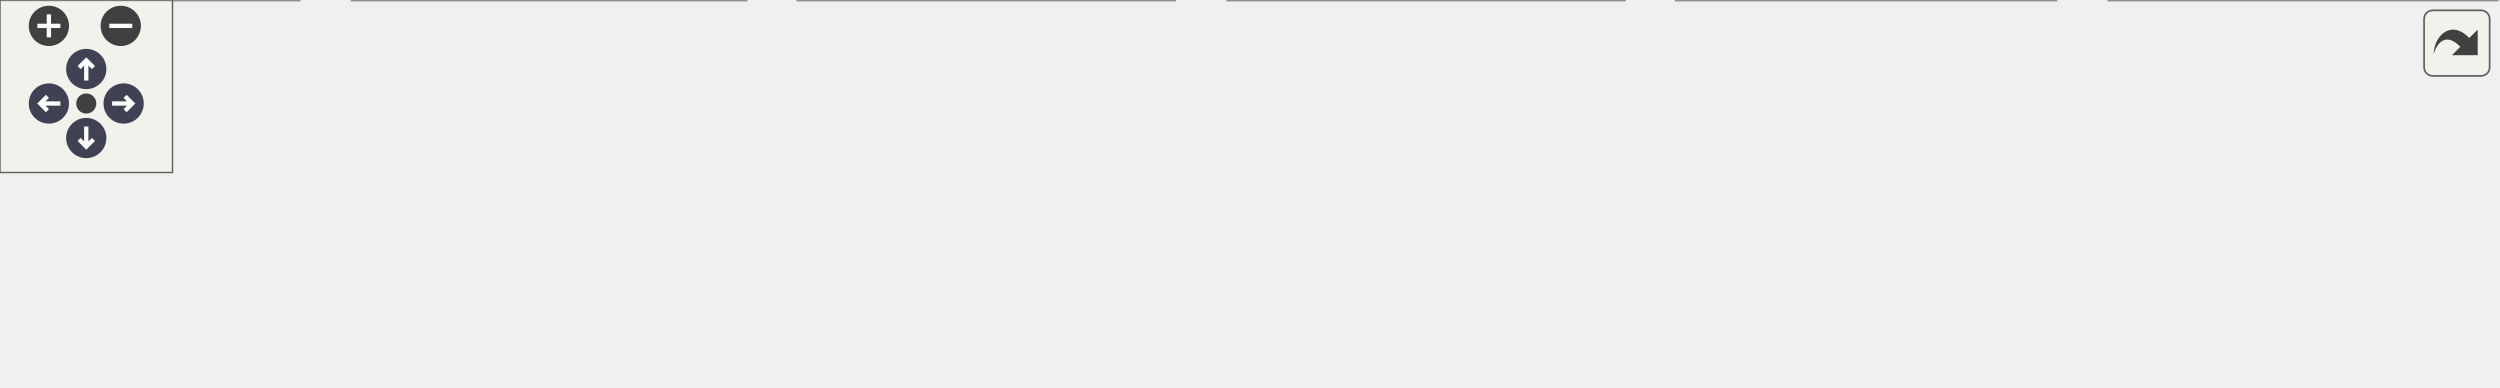
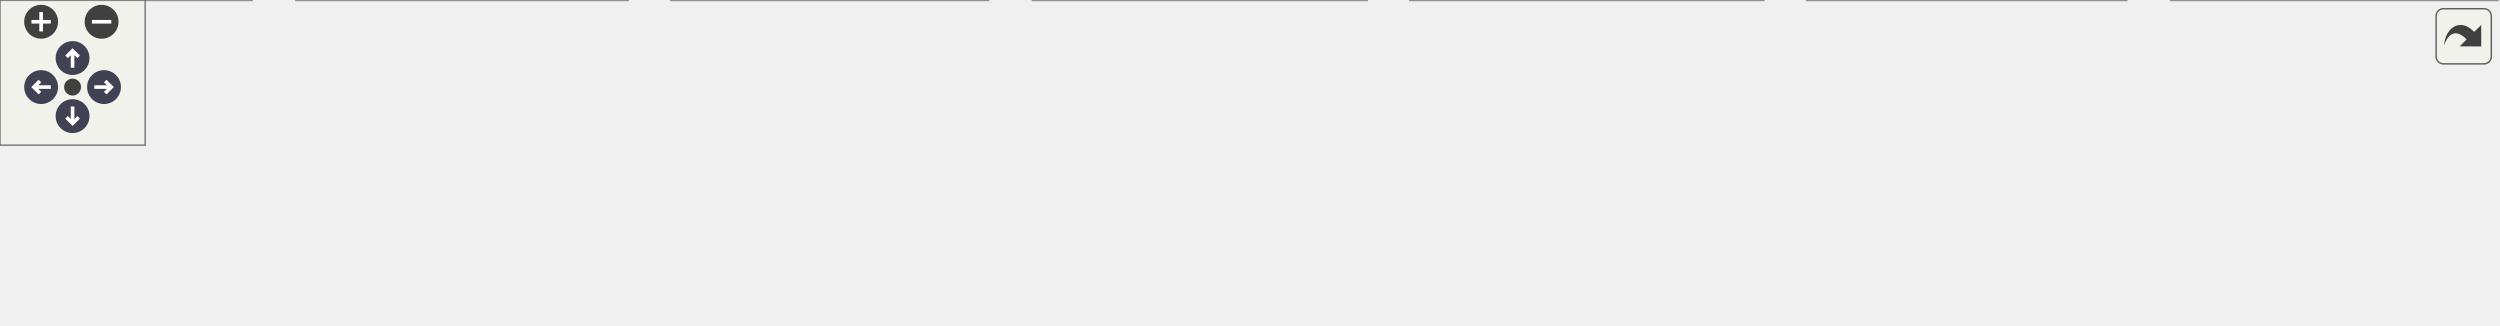
<svg xmlns="http://www.w3.org/2000/svg" xmlns:xlink="http://www.w3.org/1999/xlink" id="main" version="1.1" xml:space="preserve">
  <style type="text/css">
.node, .edge {opacity: 0.7;}
.node.selected, .edge.selected {opacity: 1;}
.edge:hover path { stroke: red; }
.edge:hover polygon { stroke: red; fill: red; }
</style>
  <defs>
    <circle id="rim" cx="0" cy="0" r="7" />
    <circle id="rim2" cx="0" cy="0" r="3.5" />
    <g id="zoomPlus">
      <use xlink:href="#rim" fill="#404040">
        <set attributeName="fill" to="#808080" begin="zoomplus.mouseover" end="zoomplus.mouseout" />
      </use>
      <path d="M-4,0h8M0,-4v8" fill="none" stroke="white" stroke-width="1.5" pointer-events="none" />
    </g>
    <g id="zoomMin">
      <use xlink:href="#rim" fill="#404040">
        <set attributeName="fill" to="#808080" begin="zoomminus.mouseover" end="zoomminus.mouseout" />
      </use>
      <path d="M-4,0h8" fill="none" stroke="white" stroke-width="1.5" pointer-events="none" />
    </g>
    <g id="arrowUp" transform="translate(30 24)">
      <use xlink:href="#rim" />
      <path pointer-events="none" fill="none" stroke="white" stroke-width="1.5" d="M0,-3.0v7 M-2.5,-0.5L0,-3.0L2.5,-0.5" />
    </g>
    <g id="arrowRight" transform="rotate(90) translate(36 -43)">
      <use xlink:href="#rim" />
      <path pointer-events="none" fill="none" stroke="white" stroke-width="1.5" d="M0,-3.0v7 M-2.5,-0.5L0,-3.0L2.5,-0.5" />
    </g>
    <g id="arrowDown" transform="rotate(180) translate(-30 -48)">
      <use xlink:href="#rim" />
      <path pointer-events="none" fill="none" stroke="white" stroke-width="1.5" d="M0,-3.0v7 M-2.5,-0.5L0,-3.0L2.5,-0.5" />
    </g>
    <g id="arrowLeft" transform="rotate(270) translate(-36 17)">
      <use xlink:href="#rim" />
      <path pointer-events="none" fill="none" stroke="white" stroke-width="1.5" d="M0,-3.0v7 M-2.5,-0.5L0,-3.0L2.5,-0.5" />
    </g>
    <g id="resetDef">
      <use xlink:href="#rim2" fill="#404040">
        <set attributeName="fill" to="#808080" begin="reset.mouseover" end="reset.mouseout" />
      </use>
    </g>
  </defs>
  <svg id="graph" class="graph">
    <g id="viewport">
      <g id="Node000001" class="node">
        <g id="a_Node000001">
          <a xlink:title=" ">
-             <polygon fill="#999999" stroke="#666666" points="464.5,-74 373.5,-74 373.5,-55 464.5,-55 464.5,-74" />
-             <text text-anchor="middle" x="419" y="-62" font-family="Helvetica,sans-Serif" font-size="10.00">include/ac_fft.h</text>
+             <polygon fill="#999999" stroke="#666666" points="541.5,-74 450.5,-74 450.5,-55 541.5,-55 541.5,-74" />
+             <text text-anchor="middle" x="496" y="-62" font-family="Helvetica,sans-Serif" font-size="10.00">include/ac_fft.h</text>
          </a>
        </g>
      </g>
      <g id="Node000002" class="node">
        <g id="a_Node000002">
          <a xlink:href="device_8cc.html" target="_top" xlink:title=" ">
            <polygon fill="white" stroke="#666666" points="104,-19 0,-19 0,0 104,0 104,-19" />
            <text text-anchor="middle" x="52" y="-7" font-family="Helvetica,sans-Serif" font-size="10.00">src/core/device.cc</text>
          </a>
        </g>
      </g>
      <g id="edge1_Node000001_Node000002" class="edge">
        <g id="a_edge1_Node000001_Node000002">
          <a xlink:title=" ">
-             <path fill="none" stroke="#63b8ff" d="M363.26,-55.45C292.92,-45.29 172.88,-27.96 104.25,-18.05" />
-             <polygon fill="#63b8ff" stroke="#63b8ff" points="362.86,-58.93 373.26,-56.89 363.86,-52 362.86,-58.93" />
+             <path fill="none" stroke="#63b8ff" d="M440.16,-57.42C365.54,-49.19 229.21,-33.85 113,-19 110.14,-18.63 107.2,-18.25 104.23,-17.86" />
+             <polygon fill="#63b8ff" stroke="#63b8ff" points="439.95,-60.91 450.27,-58.53 440.71,-53.95 439.95,-60.91" />
          </a>
        </g>
      </g>
      <g id="Node000003" class="node">
        <g id="a_Node000003">
          <a xlink:href="cpufft_8cc.html" target="_top" xlink:title=" ">
            <polygon fill="white" stroke="#666666" points="259.5,-19 122.5,-19 122.5,0 259.5,0 259.5,-19" />
            <text text-anchor="middle" x="191" y="-7" font-family="Helvetica,sans-Serif" font-size="10.00">src/core/kernels/cpufft.cc</text>
          </a>
        </g>
      </g>
      <g id="edge2_Node000001_Node000003" class="edge">
        <g id="a_edge2_Node000001_Node000003">
          <a xlink:title=" ">
-             <path fill="none" stroke="#63b8ff" d="M372.5,-52.69C329.78,-42.76 267.3,-28.24 227.92,-19.08" />
-             <polygon fill="#63b8ff" stroke="#63b8ff" points="371.84,-56.13 382.37,-54.98 373.42,-49.31 371.84,-56.13" />
+             <path fill="none" stroke="#63b8ff" d="M440.37,-53.83C383.1,-43.88 294.73,-28.52 240.01,-19.02" />
+             <polygon fill="#63b8ff" stroke="#63b8ff" points="439.89,-57.3 450.34,-55.57 441.09,-50.4 439.89,-57.3" />
          </a>
        </g>
      </g>
      <g id="Node000004" class="node">
        <g id="a_Node000004">
          <a xlink:href="cufft_8cc.html" target="_top" xlink:title=" ">
            <polygon fill="white" stroke="#666666" points="408.5,-19 277.5,-19 277.5,0 408.5,0 408.5,-19" />
            <text text-anchor="middle" x="343" y="-7" font-family="Helvetica,sans-Serif" font-size="10.00">src/core/kernels/cufft.cc</text>
          </a>
        </g>
      </g>
      <g id="edge3_Node000001_Node000004" class="edge">
        <g id="a_edge3_Node000001_Node000004">
          <a xlink:title=" ">
-             <path fill="none" stroke="#63b8ff" d="M398.42,-49.15C384.69,-39.57 367.07,-27.29 355.43,-19.17" />
-             <polygon fill="#63b8ff" stroke="#63b8ff" points="396.58,-52.14 406.79,-54.98 400.59,-46.39 396.58,-52.14" />
+             <path fill="none" stroke="#63b8ff" d="M461.85,-51.67C433.32,-41.79 393.31,-27.93 367.77,-19.08" />
+             <polygon fill="#63b8ff" stroke="#63b8ff" points="460.82,-55.02 471.42,-54.98 463.11,-48.4 460.82,-55.02" />
          </a>
        </g>
      </g>
      <g id="Node000005" class="node">
        <g id="a_Node000005">
          <a xlink:href="heffte_8cc.html" target="_top" xlink:title=" ">
            <polygon fill="white" stroke="#666666" points="565,-19 427,-19 427,0 565,0 565,-19" />
            <text text-anchor="middle" x="496" y="-7" font-family="Helvetica,sans-Serif" font-size="10.00">src/core/kernels/heffte.cc</text>
          </a>
        </g>
      </g>
      <g id="edge4_Node000001_Node000005" class="edge">
        <g id="a_edge4_Node000001_Node000005">
          <a xlink:title=" ">
-             <path fill="none" stroke="#63b8ff" d="M439.85,-49.15C453.76,-39.57 471.61,-27.29 483.4,-19.17" />
-             <polygon fill="#63b8ff" stroke="#63b8ff" points="437.62,-46.43 431.37,-54.98 441.59,-52.2 437.62,-46.43" />
+             <path fill="none" stroke="#63b8ff" d="M496,-44.66C496,-35.93 496,-25.99 496,-19.09" />
+             <polygon fill="#63b8ff" stroke="#63b8ff" points="492.5,-44.75 496,-54.75 499.5,-44.75 492.5,-44.75" />
          </a>
        </g>
      </g>
      <g id="Node000006" class="node">
        <g id="a_Node000006">
-           <a xlink:href="nofft_8cc.html" target="_top" xlink:title=" ">
-             <polygon fill="white" stroke="#666666" points="715,-19 583,-19 583,0 715,0 715,-19" />
-             <text text-anchor="middle" x="649" y="-7" font-family="Helvetica,sans-Serif" font-size="10.00">src/core/kernels/nofft.cc</text>
+           <a xlink:href="kernels_8cu.html" target="_top" xlink:title=" ">
+             <polygon fill="white" stroke="#666666" points="729,-19 583,-19 583,0 729,0 729,-19" />
+             <text text-anchor="middle" x="656" y="-7" font-family="Helvetica,sans-Serif" font-size="10.00">src/core/kernels/kernels.cu</text>
          </a>
        </g>
      </g>
      <g id="edge5_Node000001_Node000006" class="edge">
        <g id="a_edge5_Node000001_Node000006">
          <a xlink:title=" ">
-             <path fill="none" stroke="#63b8ff" d="M465.91,-52.69C509,-42.76 572.03,-28.24 611.76,-19.08" />
-             <polygon fill="#63b8ff" stroke="#63b8ff" points="464.91,-49.33 455.95,-54.98 466.48,-56.15 464.91,-49.33" />
+             <path fill="none" stroke="#63b8ff" d="M531.33,-51.8C561.19,-41.91 603.27,-27.97 630.09,-19.08" />
+             <polygon fill="#63b8ff" stroke="#63b8ff" points="530.1,-48.52 521.71,-54.98 532.3,-55.16 530.1,-48.52" />
          </a>
        </g>
      </g>
      <g id="Node000007" class="node">
        <g id="a_Node000007">
-           <a xlink:href="rocfft_8cc.html" target="_top" xlink:title=" ">
-             <polygon fill="white" stroke="#666666" points="868.5,-19 733.5,-19 733.5,0 868.5,0 868.5,-19" />
-             <text text-anchor="middle" x="801" y="-7" font-family="Helvetica,sans-Serif" font-size="10.00">src/core/kernels/rocfft.cc</text>
+           <a xlink:href="nofft_8cc.html" target="_top" xlink:title=" ">
+             <polygon fill="white" stroke="#666666" points="879,-19 747,-19 747,0 879,0 879,-19" />
+             <text text-anchor="middle" x="813" y="-7" font-family="Helvetica,sans-Serif" font-size="10.00">src/core/kernels/nofft.cc</text>
          </a>
        </g>
      </g>
      <g id="edge6_Node000001_Node000007" class="edge">
        <g id="a_edge6_Node000001_Node000007">
          <a xlink:title=" ">
-             <path fill="none" stroke="#63b8ff" d="M474.72,-55.77C545.24,-45.98 666.31,-29.19 739.48,-19.04" />
-             <polygon fill="#63b8ff" stroke="#63b8ff" points="474.12,-52.32 464.7,-57.16 475.08,-59.25 474.12,-52.32" />
+             <path fill="none" stroke="#63b8ff" d="M551.72,-54.18C611.14,-44.25 704.46,-28.65 762.01,-19.03" />
+             <polygon fill="#63b8ff" stroke="#63b8ff" points="551.04,-50.75 541.76,-55.85 552.2,-57.65 551.04,-50.75" />
+           </a>
+         </g>
+       </g>
+       <g id="Node000008" class="node">
+         <g id="a_Node000008">
+           <a xlink:href="rocfft_8cc.html" target="_top" xlink:title=" ">
+             <polygon fill="white" stroke="#666666" points="1032.5,-19 897.5,-19 897.5,0 1032.5,0 1032.5,-19" />
+             <text text-anchor="middle" x="965" y="-7" font-family="Helvetica,sans-Serif" font-size="10.00">src/core/kernels/rocfft.cc</text>
+           </a>
+         </g>
+       </g>
+       <g id="edge7_Node000001_Node000008" class="edge">
+         <g id="a_edge7_Node000001_Node000008">
+           <a xlink:title=" ">
+             <path fill="none" stroke="#63b8ff" d="M551.96,-57.18C638.39,-47.41 804.09,-28.68 897.19,-18.16" />
+             <polygon fill="#63b8ff" stroke="#63b8ff" points="551.37,-53.72 541.82,-58.32 552.15,-60.68 551.37,-53.72" />
          </a>
        </g>
      </g>
    </g>
  </svg>
  <g id="navigator" transform="translate(0 0)" fill="#404254">
    <rect fill="#f2f5e9" fill-opacity="0.5" stroke="#606060" stroke-width=".5" x="0" y="0" width="60" height="60" />
    <use id="zoomplus" xlink:href="#zoomPlus" x="17" y="9" />
    <use id="zoomminus" xlink:href="#zoomMin" x="42" y="9" />
    <use id="reset" xlink:href="#resetDef" x="30" y="36" />
    <use id="arrowup" xlink:href="#arrowUp" x="0" y="0" />
    <use id="arrowright" xlink:href="#arrowRight" x="0" y="0" />
    <use id="arrowdown" xlink:href="#arrowDown" x="0" y="0" />
    <use id="arrowleft" xlink:href="#arrowLeft" x="0" y="0" />
  </g>
  <svg viewBox="0 0 15 15" width="100%" height="30px" preserveAspectRatio="xMaxYMin meet">
    <g id="arrow_out" transform="scale(0.3 0.3)">
      <a xlink:href="ac__fft_8h__dep__incl_org.svg" target="_base">
        <rect id="button" ry="5" rx="5" y="6" x="6" height="38" width="38" fill="#f2f5e9" fill-opacity="0.5" stroke="#606060" stroke-width="1.0" />
        <path id="arrow" d="M 11.5,31.437 C 11.94,20.098 22.043,11.323 32.159,21.979 L 37.069,17.246 C 37.069,17.246 37.088,32 37.088,32 L 22.16,31.978 C 22.16,31.978 26.998,27.14 26.998,27.14 C 18.529,18.264 13.292,25.23 11.5,31.437 z" style="fill:#404040;" />
      </a>
    </g>
  </svg>
  <style type="text/css">

[data-mouse-over-selected='false'] { opacity: 0.7; }
[data-mouse-over-selected='true']  { opacity: 1.0; }

</style>
</svg>
